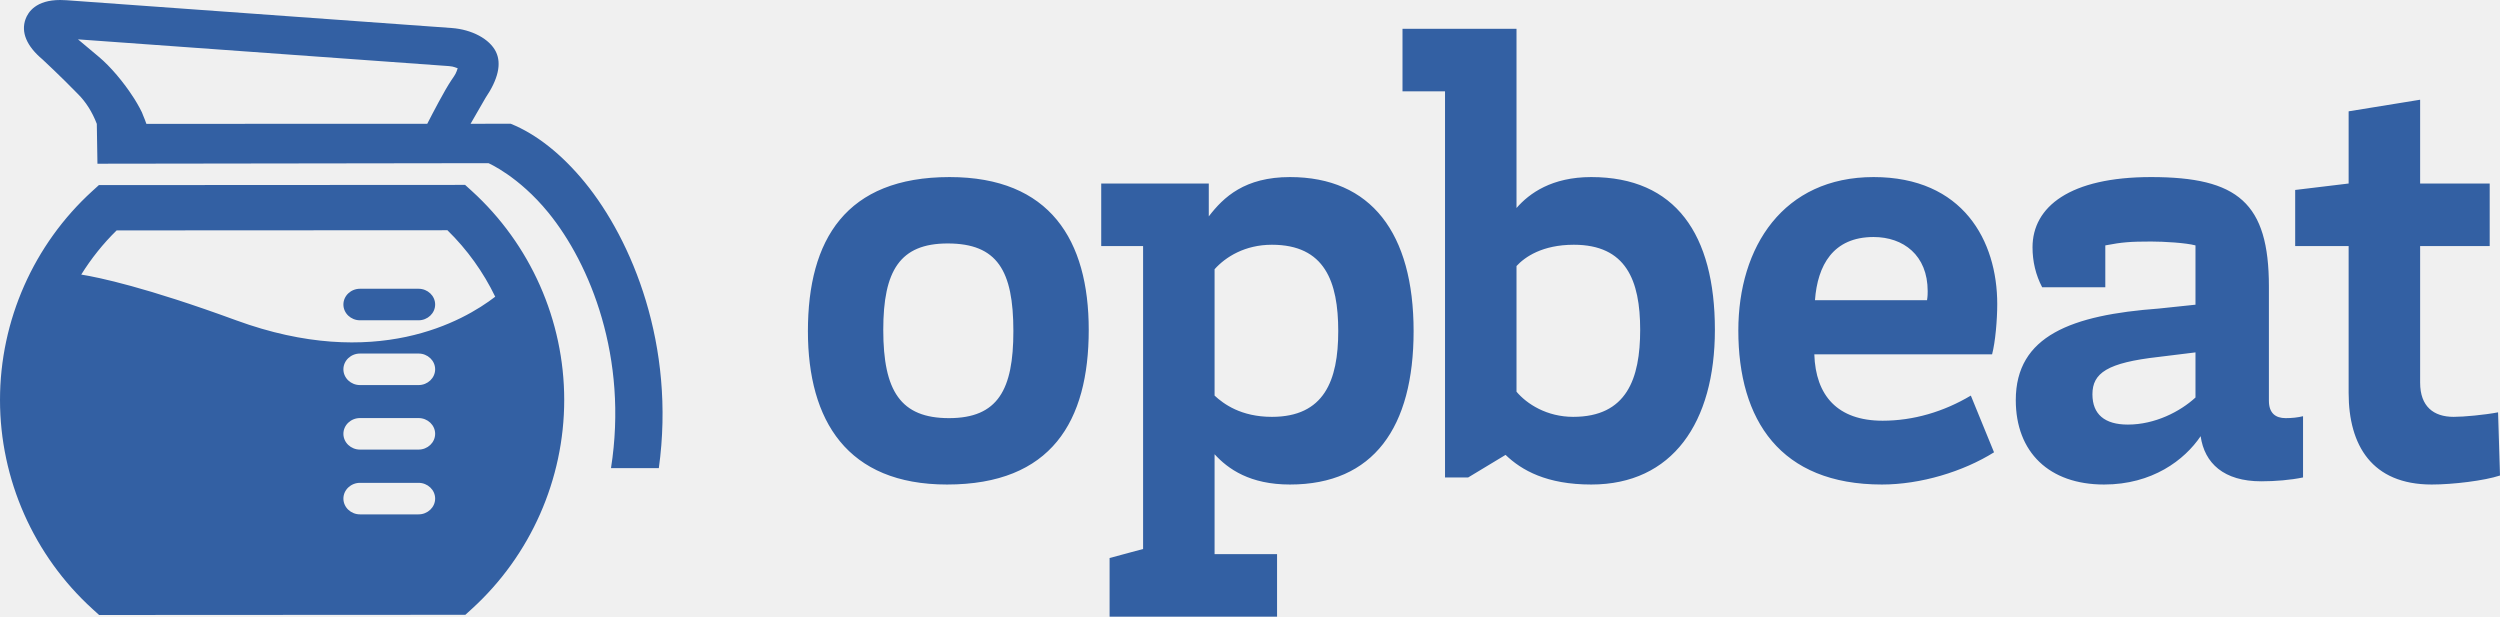
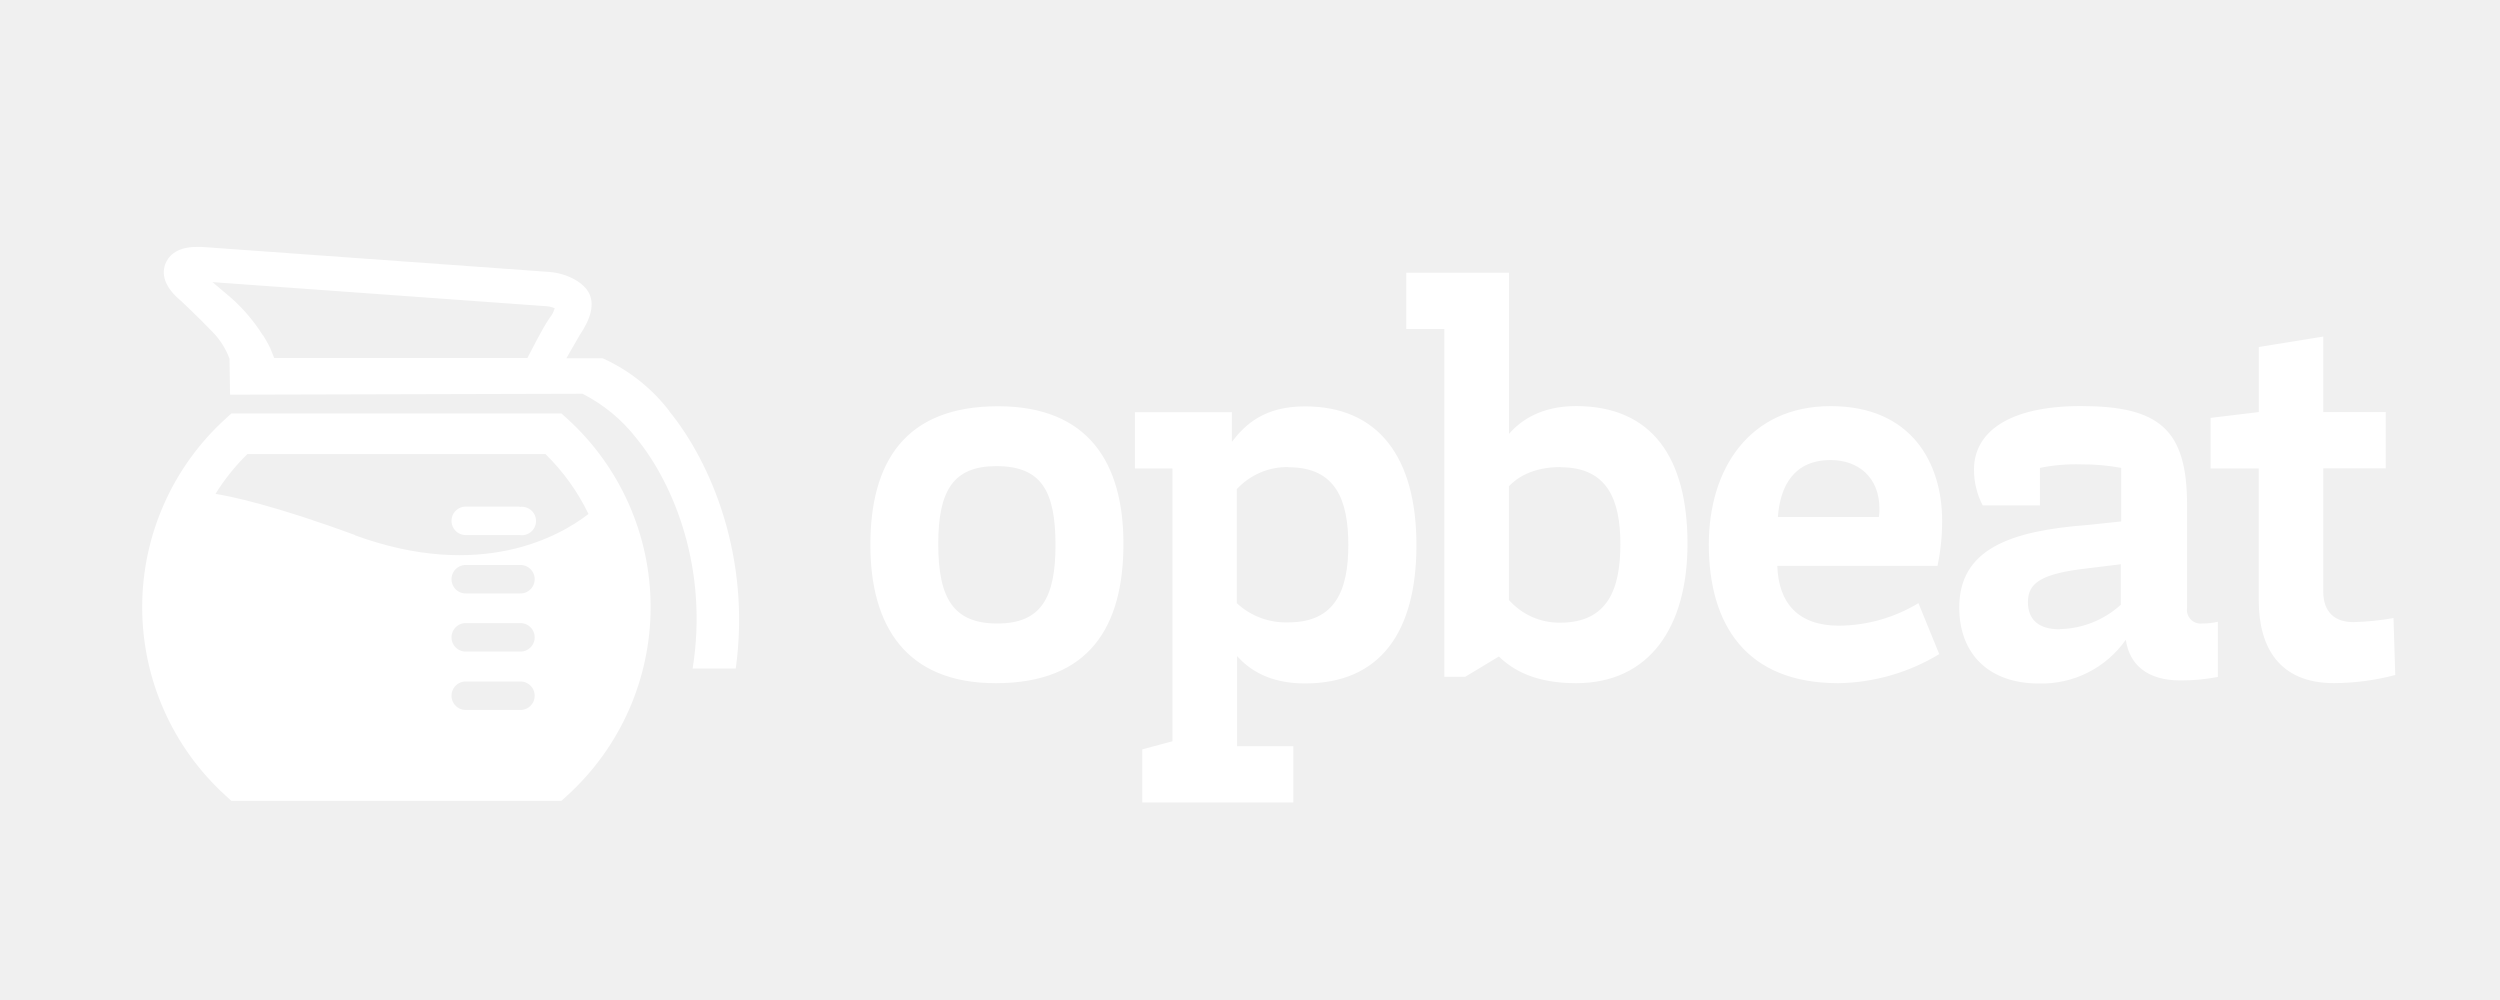
- <svg xmlns="http://www.w3.org/2000/svg" width="1200px" height="296px" viewBox="0 0 1200 296" version="1.1">
-   <defs />
-   <g id="Primary" stroke="none" stroke-width="1" fill="none" fill-rule="evenodd">
-     <g id="svg/logo/logo" fill="#3360A3">
-       <path d="M486.42,158.939 C486.42,129.855 478.691,116.861 454.885,116.861 C432.007,116.861 423.968,129.855 423.968,158.317 C423.968,187.711 432.316,200.706 455.503,200.706 C479,200.706 486.42,187.092 486.42,158.939 L486.42,158.939 Z M522.592,158.317 C522.592,202.254 504.66,232.572 454.576,232.572 C406.655,232.572 387.797,201.943 387.797,158.939 C387.797,115.006 406.037,84.994 455.812,84.994 C504.041,84.994 522.592,115.315 522.592,158.317 Z M610.513,117.48 C597.529,117.48 588.254,123.358 582.998,129.237 L582.998,189.879 C587.327,193.9 595.675,200.088 610.513,200.088 C635.556,200.088 642.357,182.76 642.357,158.939 C642.357,135.115 635.865,117.48 610.513,117.48 Z M532.605,296 L532.605,267.846 L548.681,263.512 L548.681,118.099 L528.585,118.099 L528.585,88.088 L580.216,88.088 L580.216,103.868 C587.327,94.585 597.529,84.994 619.171,84.994 C658.125,84.994 678.53,111.911 678.53,158.939 C678.53,205.038 659.361,232.572 619.171,232.572 C600.002,232.572 589.49,225.147 582.998,218.032 L582.998,265.986 L612.988,265.986 L612.988,296 L532.605,296 Z M755.441,117.48 C740.293,117.48 731.943,123.358 727.925,127.69 L727.925,188.02 C732.872,193.9 742.458,200.088 755.132,200.088 C780.794,200.088 787.285,181.832 787.285,158.317 C787.285,134.496 780.483,117.48 755.441,117.48 Z M727.925,99.845 C734.108,92.73 744.931,84.994 763.789,84.994 C804.29,84.994 823.148,112.53 823.148,158.317 C823.148,202.87 802.743,232.572 763.789,232.572 C742.458,232.572 730.399,225.768 722.671,218.343 L704.738,229.17 L693.609,229.17 L693.609,43.846 L673.203,43.846 L673.203,13.834 L727.925,13.834 L727.925,99.845 Z M924.979,144.088 C925.286,142.229 925.286,140.684 925.286,139.754 C925.286,122.431 913.542,113.767 899.316,113.767 C879.842,113.767 872.421,127.381 871.184,144.088 L924.979,144.088 Z M946.002,189.879 L957.132,217.106 C942.292,226.385 921.887,232.572 903.338,232.572 C854.49,232.572 834.395,201.632 834.395,158.628 C834.395,118.408 856.033,84.994 899.316,84.994 C942.292,84.994 958.677,115.624 958.677,145.942 C958.677,153.678 957.75,164.197 956.203,170.077 L870.874,170.077 C871.495,189.879 882.003,201.943 903.648,201.943 C918.489,201.943 933.016,197.612 946.002,189.879 Z M1021.369,203.799 C1034.353,203.799 1046.412,197.612 1053.833,190.805 L1053.833,169.148 L1036.209,171.315 C1011.476,174.098 1004.365,179.049 1004.365,189.257 C1004.365,198.849 1010.239,203.799 1021.369,203.799 Z M1010.548,137.9 L980.248,137.9 C977.159,132.022 975.612,125.525 975.612,118.717 C975.612,99.227 993.545,84.994 1032.499,84.994 C1074.235,84.994 1089.075,97.369 1089.075,137.589 L1089.075,192.354 C1089.075,198.23 1092.169,200.706 1097.116,200.706 C1100.205,200.706 1102.988,200.395 1105.461,199.778 L1105.461,229.17 C1099.588,230.407 1092.169,231.026 1085.365,231.026 C1067.435,231.026 1058.158,222.364 1056.306,209.368 C1048.576,220.817 1033.117,232.572 1009.929,232.572 C983.651,232.572 967.575,217.106 967.575,192.042 C967.575,161.104 994.474,151.204 1036.209,148.109 L1053.833,146.253 L1053.833,117.789 C1049.194,116.552 1038.682,115.934 1032.499,115.934 C1022.605,115.934 1018.584,116.243 1010.548,117.789 L1010.548,137.9 Z M1161.664,183.69 C1161.664,195.137 1168.154,200.088 1177.74,200.088 C1182.687,200.088 1192.581,199.158 1199.071,197.921 L1200,228.244 C1192.581,230.718 1177.433,232.572 1167.229,232.572 C1138.475,232.572 1127.346,213.7 1127.346,188.64 L1127.346,118.099 L1101.686,118.099 L1101.686,91.181 L1127.346,88.088 L1127.346,53.435 L1161.664,47.866 L1161.664,88.088 L1195.053,88.088 L1195.053,118.099 L1161.664,118.099 L1161.664,183.69 Z M113.323,153.738 C69.895,137.83 47.354,133.138 38.999,131.796 C43.768,124.129 49.447,116.993 55.987,110.594 L214.759,110.511 C224.274,119.801 232.006,130.629 237.707,142.422 C222.464,154.167 180.342,178.285 113.323,153.738 Z M200.909,138.604 L172.793,138.604 C168.416,138.604 164.833,142.006 164.833,146.168 C164.833,150.331 168.416,153.738 172.793,153.738 L200.909,153.738 C205.288,153.738 208.869,150.331 208.869,146.168 C208.869,142.006 205.288,138.604 200.909,138.604 Z M200.909,184.834 L172.793,184.834 C168.416,184.834 164.833,181.428 164.833,177.262 C164.833,173.101 168.416,169.701 172.793,169.701 L200.909,169.701 C205.288,169.701 208.869,173.101 208.869,177.262 C208.869,181.428 205.288,184.834 200.909,184.834 L200.909,184.834 Z M200.909,215.803 L172.793,215.803 C168.416,215.803 164.833,212.394 164.833,208.233 C164.833,204.072 168.416,200.672 172.793,200.672 L200.909,200.672 C205.288,200.672 208.869,204.072 208.869,208.233 C208.869,212.394 205.288,215.803 200.909,215.803 L200.909,215.803 Z M200.909,246.896 L172.793,246.896 C168.416,246.896 164.833,243.489 164.833,239.327 C164.833,235.169 168.416,231.764 172.793,231.764 L200.909,231.764 C205.288,231.764 208.869,235.169 208.869,239.327 C208.869,243.489 205.288,246.896 200.909,246.896 L200.909,246.896 Z M226.365,91.574 L223.25,88.75 L47.465,88.844 L44.36,91.665 C16.168,117.314 0,153.871 0,191.968 C0,230.132 16.208,266.729 44.471,292.377 L47.577,295.198 L223.361,295.107 L226.467,292.282 C254.659,266.634 270.825,230.079 270.825,191.968 C270.825,153.811 254.621,117.219 226.365,91.574 Z M68.688,55.379 L68.129,53.952 C67.473,52.584 66.687,51.122 65.781,49.574 C65.301,48.732 64.895,48.07 64.608,47.619 L64.6,47.619 L64.144,46.909 C59.344,39.405 52.966,31.901 47.504,27.332 L37.438,18.891 L215.47,31.724 C216.808,31.819 217.72,32.066 218.245,32.251 L219.692,32.758 L219.186,34.209 C218.913,34.992 218.476,35.828 217.884,36.694 L216.647,38.518 C213.393,43.332 207.343,54.999 205.083,59.417 L70.265,59.452 C69.811,58.125 69.3,56.788 68.688,55.379 Z M280.778,87.61 C269.755,74.11 257.447,64.361 245.163,59.405 L225.876,59.41 L226.187,58.877 C228.687,54.564 232.985,47.084 233.047,46.983 C239.125,38.007 240.812,30.568 238.052,24.877 C235.079,18.741 226.532,14.146 216.784,13.441 L31.822,0.105 C30.786,0.035 29.808,0 28.888,0 C17.321,0 13.511,5.745 12.264,9.172 C9.978,15.46 12.775,22.136 20.409,28.529 C20.493,28.609 29.211,36.685 37.357,45.081 C41.199,48.882 44.265,53.717 46.468,59.457 L46.774,78.583 L234.459,78.321 C234.459,78.321 248.915,84.539 263.169,102.003 C283.314,126.692 301.611,171.729 293.277,224.717 L316.237,224.717 C324.392,165.713 303.358,115.286 280.778,87.61 L280.778,87.61 Z" id="logo" />
+ <svg xmlns="http://www.w3.org/2000/svg" id="Layer_4" data-name="Layer 4" viewBox="0 0 400 160">
+   <defs>
+     <style>.cls-1{fill:#fff;}</style>
+   </defs>
+   <g id="Primary">
+     <g id="svg_logo_logo_white" data-name="svg/logo/logo_white">
+       <path id="logo" class="cls-1" d="M168.88,87.22c0-8.74-2.32-12.64-9.47-12.64-6.87,0-9.29,3.9-9.29,12.45,0,8.83,2.51,12.73,9.47,12.73s9.29-4.09,9.29-12.55h0ZM179.75,87c0,13.2-5.39,22.31-20.43,22.31-14.39,0-20.06-9.2-20.06-22.12C139.26,74,144.74,65,159.69,65,174.18,65,179.75,74.11,179.75,87Zm26.41-12.27a11,11,0,0,0-8.27,3.53V96.51a11.53,11.53,0,0,0,8.27,3.07c7.52,0,9.57-5.21,9.57-12.36S213.78,74.76,206.16,74.76Zm-23.4,53.63v-8.46l4.83-1.3V74.95h-6v-9h15.51v4.74c2.14-2.79,5.2-5.67,11.7-5.67,11.7,0,17.83,8.09,17.83,22.21,0,13.85-5.76,22.12-17.83,22.12-5.76,0-8.92-2.23-10.87-4.37v14.41h9v9H182.76Zm66.94-53.63c-4.55,0-7.06,1.77-8.27,3.07V96a10.77,10.77,0,0,0,8.17,3.63c7.71,0,9.66-5.48,9.66-12.55S257.22,74.76,249.69,74.76Zm-8.27-5.3c1.86-2.14,5.11-4.46,10.77-4.46C264.37,65,270,73.28,270,87c0,13.38-6.13,22.31-17.83,22.31-6.41,0-10-2-12.35-4.27l-5.39,3.25h-3.34V52.64H225v-9h16.44V69.46Zm59.19,13.29a7.65,7.65,0,0,0,.09-1.3c0-5.2-3.53-7.81-7.8-7.81-5.85,0-8.08,4.09-8.45,9.11h16.16Zm6.32,13.76,3.34,8.18a32.11,32.11,0,0,1-16.16,4.65c-14.67,0-20.71-9.29-20.71-22.21,0-12.08,6.5-22.12,19.5-22.12s17.83,9.2,17.83,18.31a34.11,34.11,0,0,1-.74,7.25H284.37c0.19,5.95,3.34,9.57,9.85,9.57A24.89,24.89,0,0,0,306.94,96.51Zm22.64,4.18a15,15,0,0,0,9.75-3.9V90.28l-5.29.65c-7.43.84-9.57,2.32-9.57,5.39C324.47,99.2,326.23,100.69,329.58,100.69Zm-3.25-19.8h-9.1a12.29,12.29,0,0,1-1.39-5.76c0-5.85,5.39-10.13,17.09-10.13,12.54,0,17,3.72,17,15.8V97.25a2.19,2.19,0,0,0,2.42,2.51,10.38,10.38,0,0,0,2.51-.28v8.83a31,31,0,0,1-6,.56c-5.39,0-8.17-2.6-8.73-6.51a16.44,16.44,0,0,1-13.93,7c-7.89,0-12.72-4.65-12.72-12.17,0-9.29,8.08-12.27,20.62-13.2l5.29-.56V74.86a33.6,33.6,0,0,0-6.41-.56,28.62,28.62,0,0,0-6.59.56v6Zm45.39,13.75c0,3.44,1.95,4.93,4.83,4.93a42.74,42.74,0,0,0,6.41-.65l0.28,9.11a38.87,38.87,0,0,1-9.84,1.3c-8.64,0-12-5.67-12-13.2V74.95H353.7V66.86l7.71-.93V55.52l10.31-1.67V65.93h10v9h-10v19.7Zm-314.91-9c-13-4.78-19.82-6.19-22.33-6.59a34.09,34.09,0,0,1,5.1-6.37l47.69,0a34.19,34.19,0,0,1,6.89,9.59C89.59,85.78,76.94,93,56.81,85.65Zm26.31-4.55H74.67a2.28,2.28,0,1,0,0,4.55h8.45A2.28,2.28,0,1,0,83.12,81.11Zm0,13.89H74.67a2.28,2.28,0,1,1,0-4.55h8.45a2.28,2.28,0,1,1,0,4.55h0Zm0,9.3H74.67a2.28,2.28,0,1,1,0-4.55h8.45a2.28,2.28,0,1,1,0,4.55h0Zm0,9.34H74.67a2.28,2.28,0,1,1,0-4.55h8.45a2.28,2.28,0,1,1,0,4.55h0ZM90.77,67l-0.94-.85-52.8,0L36.09,67a40.73,40.73,0,0,0,0,60.29l0.93,0.85,52.8,0,0.93-.85A40.73,40.73,0,0,0,90.77,67ZM43.4,56.11l-0.17-.43q-0.3-.62-0.71-1.32c-0.14-.25-0.27-0.45-0.35-0.59h0L42,53.56a27.54,27.54,0,0,0-5-5.88l-3-2.54L87.49,49a3.2,3.2,0,0,1,.83.16l0.43,0.15-0.15.44a3.23,3.23,0,0,1-.39.75L87.85,51c-1,1.45-2.8,5-3.47,6.28H43.87C43.74,56.93,43.58,56.53,43.4,56.11Zm63.71,9.68a27.91,27.91,0,0,0-10.7-8.47H90.62l0.09-.16,2.06-3.57c1.83-2.7,2.33-4.93,1.5-6.64s-3.46-3.22-6.39-3.44l-55.56-4q-0.47,0-.88,0c-3.47,0-4.62,1.73-5,2.76-0.69,1.89.15,3.89,2.45,5.81,0,0,2.64,2.45,5.09,5a12.1,12.1,0,0,1,2.74,4.32l0.09,5.75L93.2,63a25.63,25.63,0,0,1,8.62,7.11c6.05,7.42,11.55,20.95,9,36.86h6.9c2.45-17.72-3.87-32.87-10.65-41.19h0Z" />
    </g>
  </g>
</svg>
